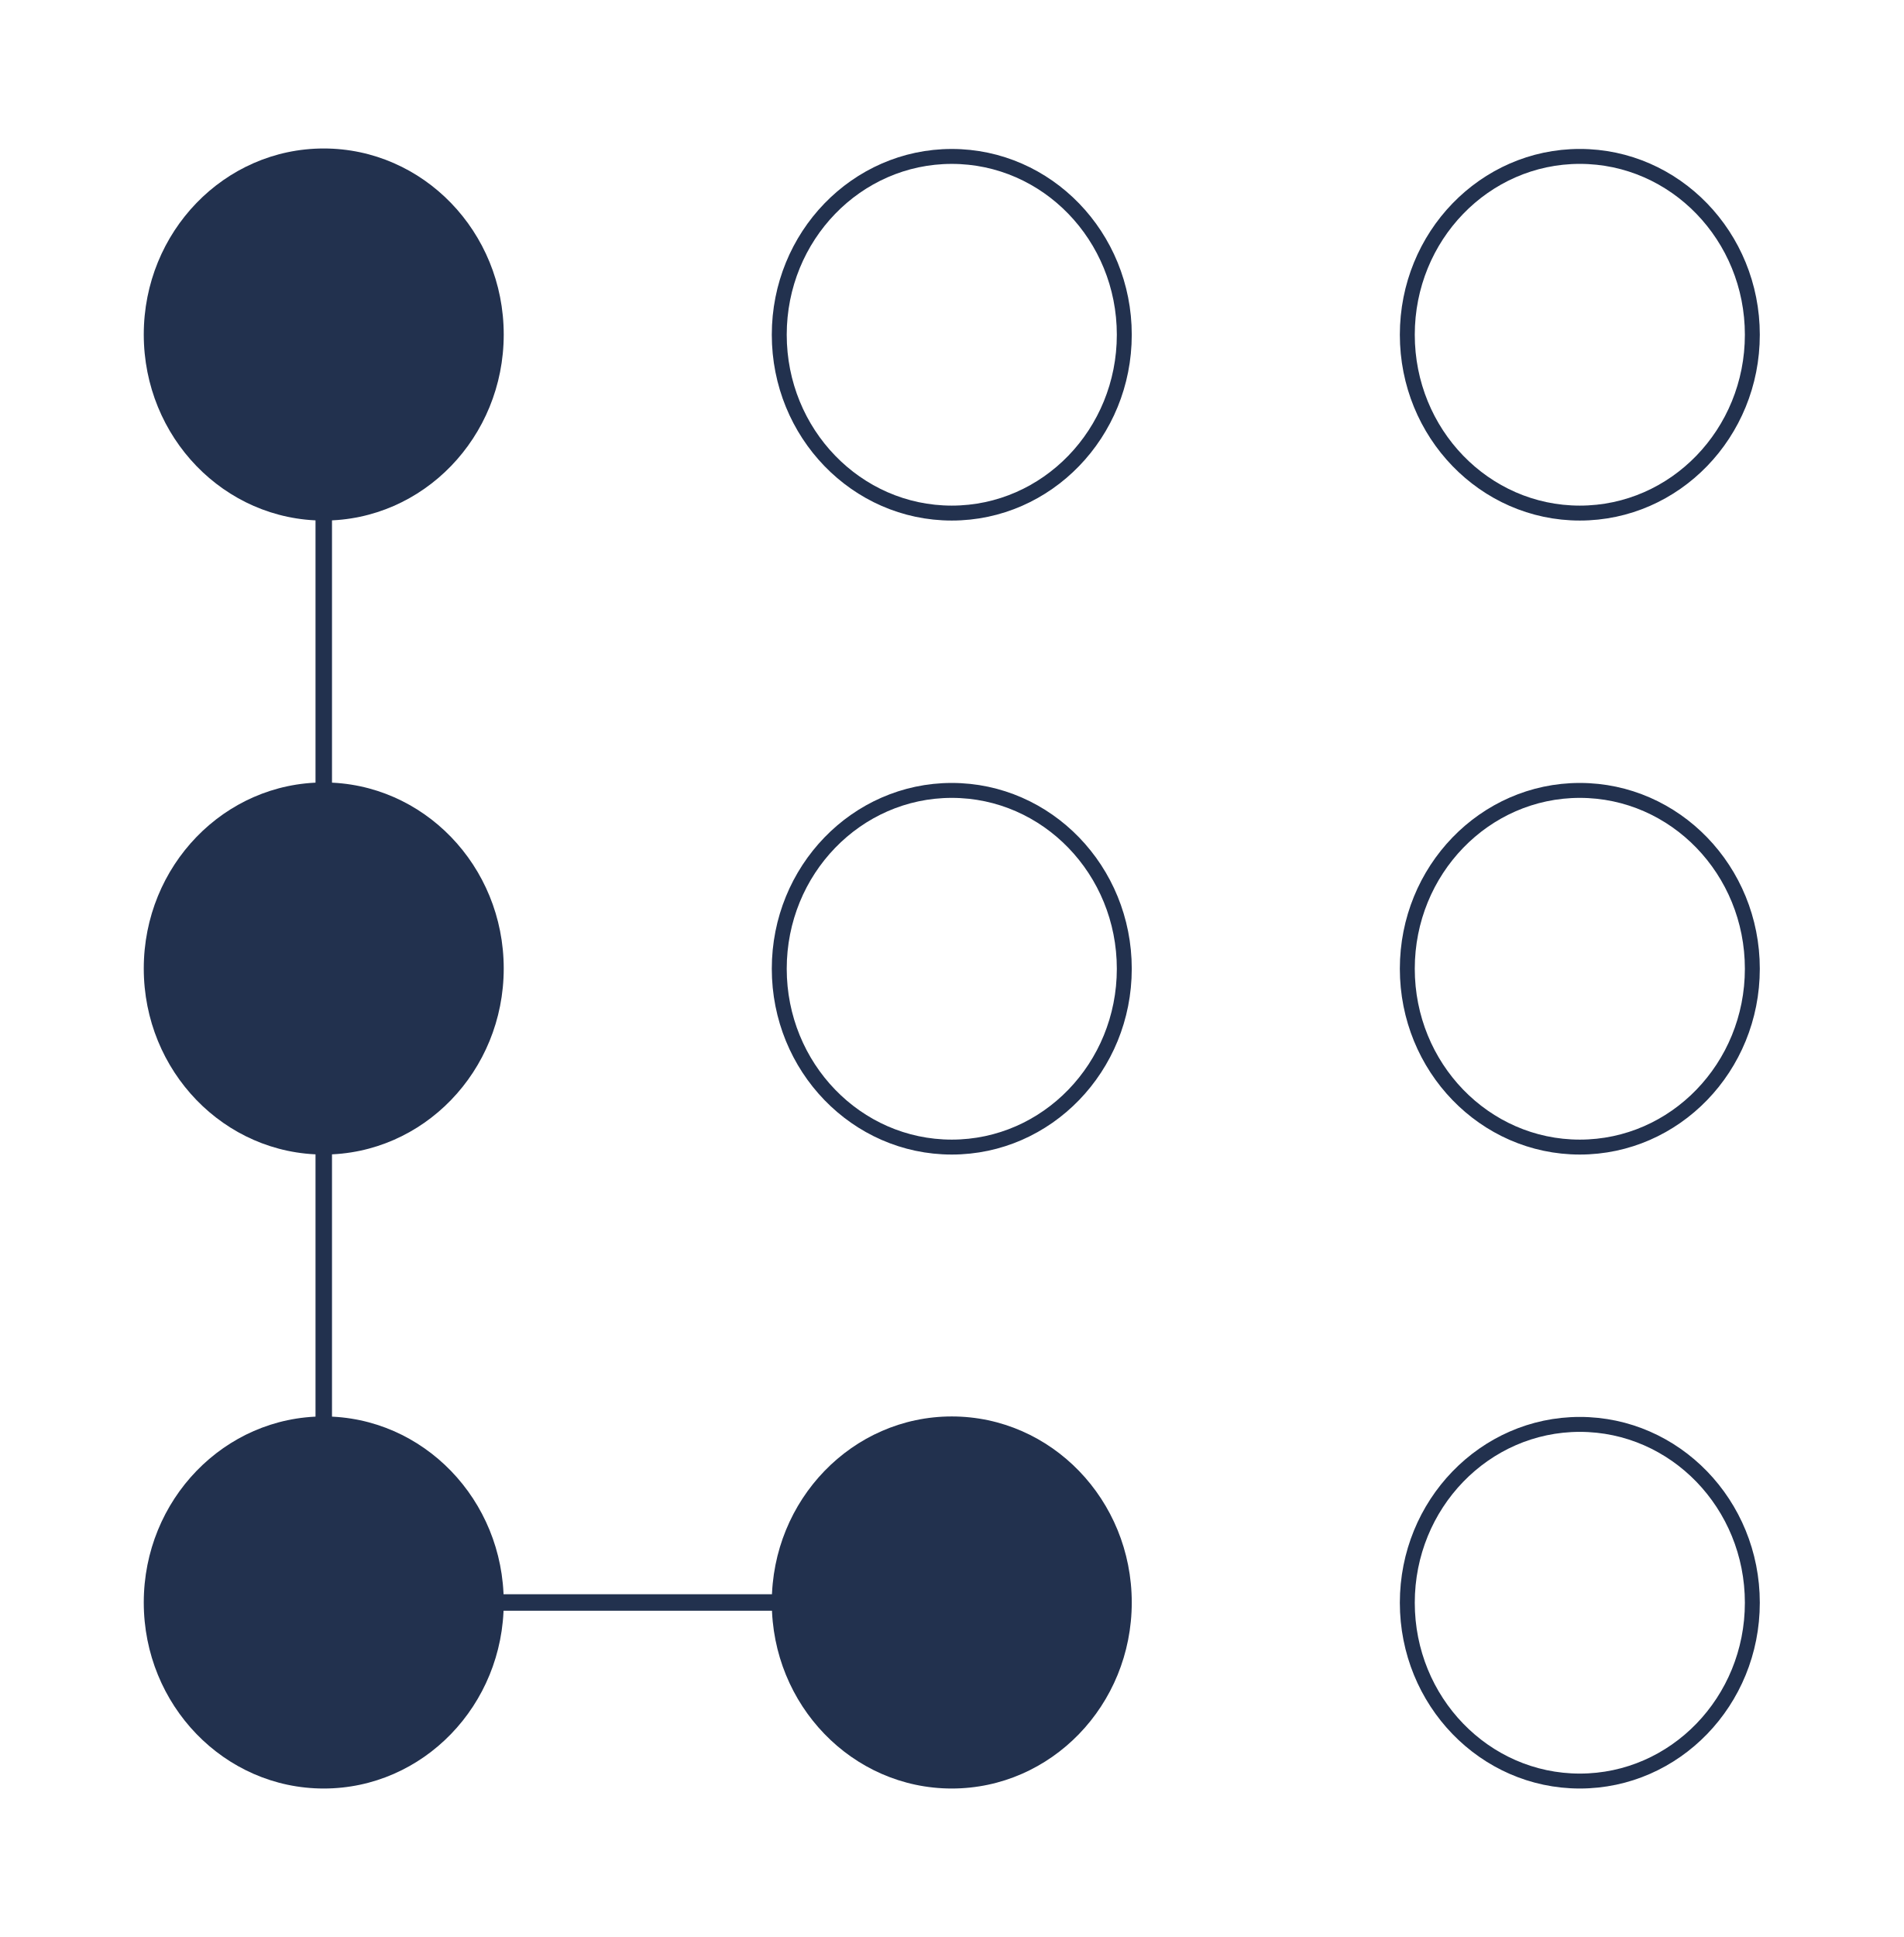
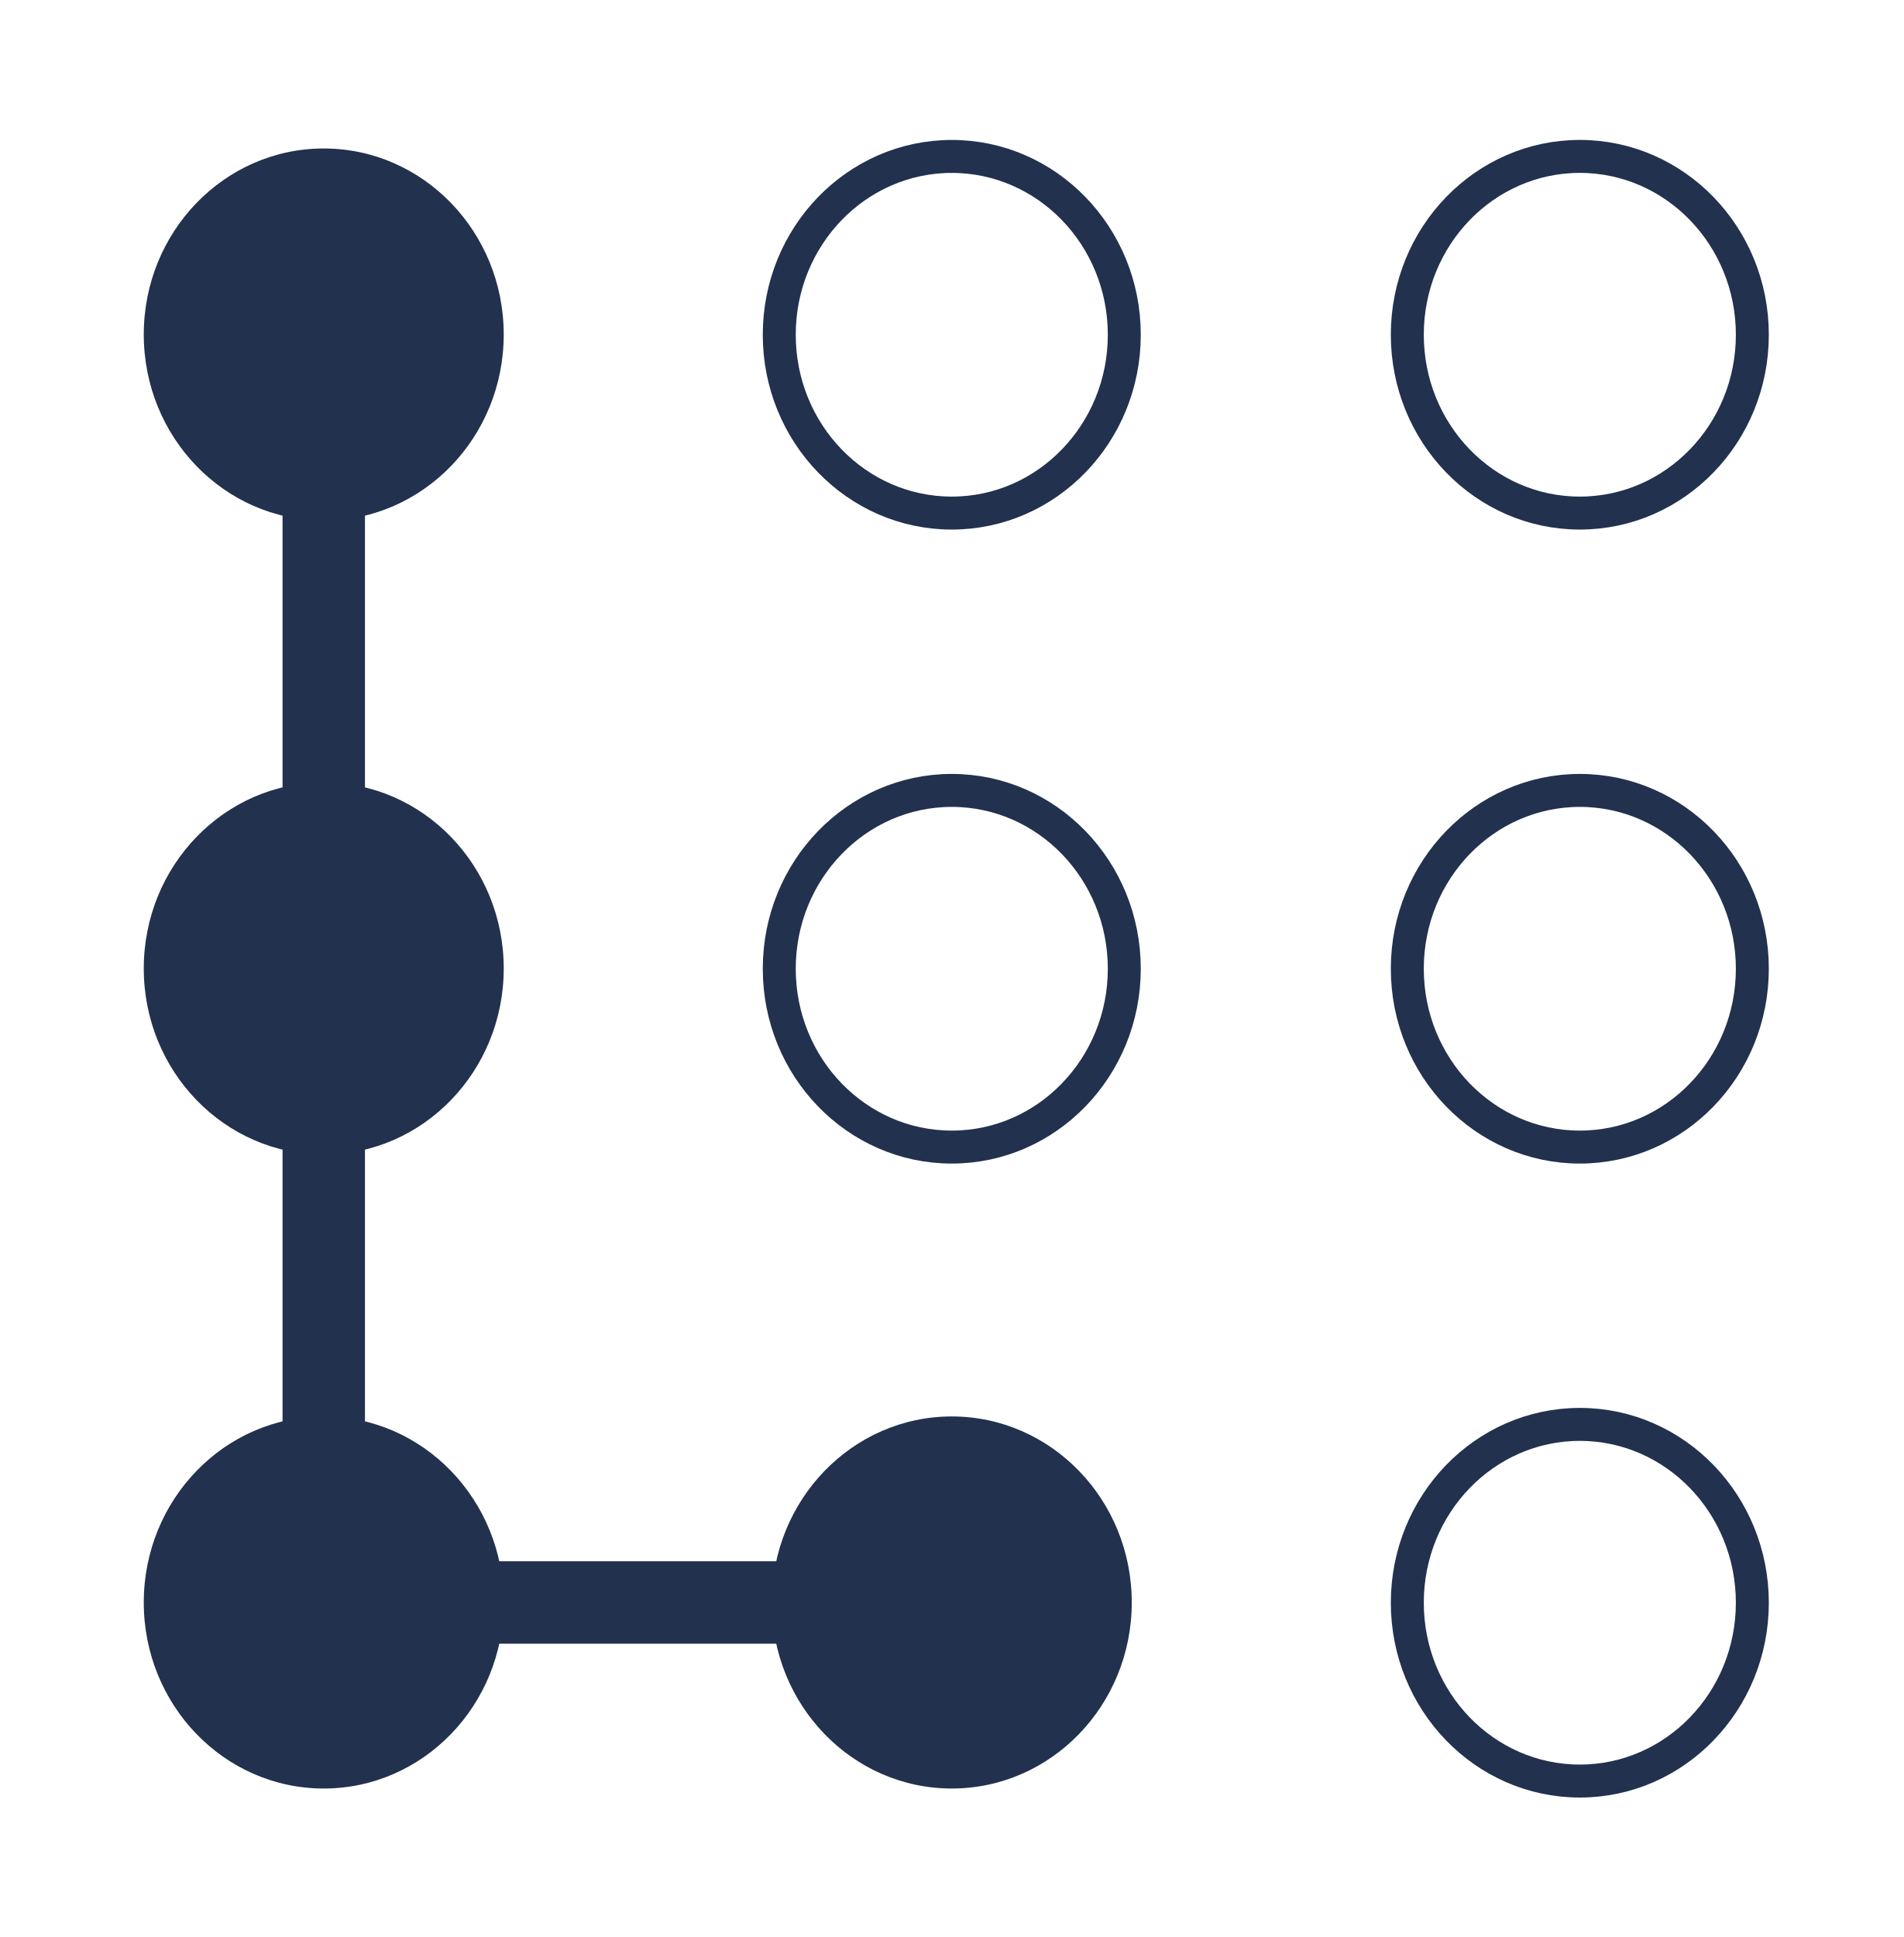
<svg xmlns="http://www.w3.org/2000/svg" version="1.1" id="Layer_1" x="0px" y="0px" viewBox="0 0 115.5 117.5" enable-background="new 0 0 115.5 117.5" xml:space="preserve">
  <defs id="defs212">
</defs>
  <path id="path39880" fill="#22314e" d="m 30.564,20.292 c 0,6.232 -4.89,11.285 -10.921,11.285 -6.03,0 -10.92,-5.053 -10.92,-11.285 0,-6.231 4.89,-11.285 10.92,-11.285 6.031,0 10.921,5.054 10.921,11.285 z" style="stroke-width:0.563" />
  <path id="path39882" fill="#22314e" d="m 30.564,58.75 c 0,6.232 -4.89,11.285 -10.921,11.285 -6.03,0 -10.92,-5.053 -10.92,-11.285 0,-6.232 4.89,-11.285 10.92,-11.285 6.031,0 10.921,5.053 10.921,11.285 z" style="stroke-width:0.563" />
  <path id="path39884" fill="#22314e" d="m 30.564,97.208 c 0,6.231 -4.89,11.285 -10.921,11.285 -6.03,0 -10.92,-5.054 -10.92,-11.285 0,-6.231 4.89,-11.285 10.92,-11.285 6.031,0 10.921,5.054 10.921,11.285 z" style="stroke-width:0.563" />
  <path id="path39896" fill="#22314e" d="m 68.67,97.208 c 0,6.231 -4.89,11.285 -10.921,11.285 -6.03,0 -10.92,-5.054 -10.92,-11.285 0,-6.231 4.89,-11.285 10.92,-11.285 6.032,0 10.921,5.054 10.921,11.285 z" style="stroke-width:0.563" />
-   <path id="path4161" d="m 68.217,20.306 c 0,5.974 -4.687,10.818 -10.468,10.818 -5.781,0 -10.467,-4.843 -10.467,-10.818 0,-5.973 4.687,-10.817 10.467,-10.817 5.781,0 10.468,4.844 10.468,10.817 z" style="fill:none;stroke:#22314e;stroke-width:0.906;stroke-opacity:1" />
-   <path id="path4163" d="m 68.217,58.765 c 0,5.974 -4.687,10.818 -10.468,10.818 -5.781,0 -10.467,-4.843 -10.467,-10.818 0,-5.973 4.687,-10.818 10.467,-10.818 5.781,0 10.468,4.844 10.468,10.818 z" style="fill:none;stroke:#22314e;stroke-width:0.906;stroke-opacity:1" />
-   <path id="path4165" d="m 106.324,58.765 c 0,5.974 -4.687,10.818 -10.468,10.818 -5.781,0 -10.467,-4.843 -10.467,-10.818 0,-5.973 4.687,-10.818 10.467,-10.818 5.781,0 10.468,4.844 10.468,10.818 z" style="fill:none;stroke:#22314e;stroke-width:0.906;stroke-opacity:1" />
-   <path id="path4167" d="m 106.324,20.306 c 0,5.974 -4.687,10.818 -10.468,10.818 -5.781,0 -10.467,-4.843 -10.467,-10.818 0,-5.973 4.687,-10.818 10.467,-10.818 5.781,0 10.468,4.844 10.468,10.818 z" style="fill:none;stroke:#22314e;stroke-width:0.906;stroke-opacity:1" />
-   <path id="path4181" d="m 106.324,97.223 c 0,5.974 -4.687,10.817 -10.468,10.817 -5.781,0 -10.467,-4.843 -10.467,-10.817 0,-5.973 4.687,-10.818 10.467,-10.818 5.781,0 10.468,4.844 10.468,10.818 z" style="fill:none;stroke:#22314e;stroke-width:0.906;stroke-opacity:1" />
-   <path style="fill:none;stroke:#22314e;stroke-width:1;-inkscape-stroke:none;stop-color:#000000" d="M 19.644,20.292 V 97.208 H 57.75" id="path1736" />
+   <path id="path4161" d="m 68.217,20.306 c 0,5.974 -4.687,10.818 -10.468,10.818 -5.781,0 -10.467,-4.843 -10.467,-10.818 0,-5.973 4.687,-10.817 10.467,-10.817 5.781,0 10.468,4.844 10.468,10.817 z" style="fill:none;stroke:#22314e;stroke-width:2;stroke-opacity:1;font-variation-settings:normal;opacity:1;vector-effect:none;fill-opacity:1;stroke-linecap:butt;stroke-linejoin:miter;stroke-miterlimit:4;stroke-dasharray:none;stroke-dashoffset:0;-inkscape-stroke:none;stop-color:#000000;stop-opacity:1" />
+   <path id="path4163" d="m 68.217,58.765 c 0,5.974 -4.687,10.818 -10.468,10.818 -5.781,0 -10.467,-4.843 -10.467,-10.818 0,-5.973 4.687,-10.818 10.467,-10.818 5.781,0 10.468,4.844 10.468,10.818 z" style="fill:none;stroke:#22314e;stroke-width:2;stroke-opacity:1;font-variation-settings:normal;opacity:1;vector-effect:none;fill-opacity:1;stroke-linecap:butt;stroke-linejoin:miter;stroke-miterlimit:4;stroke-dasharray:none;stroke-dashoffset:0;-inkscape-stroke:none;stop-color:#000000;stop-opacity:1" />
+   <path id="path4165" d="m 106.324,58.765 c 0,5.974 -4.687,10.818 -10.468,10.818 -5.781,0 -10.467,-4.843 -10.467,-10.818 0,-5.973 4.687,-10.818 10.467,-10.818 5.781,0 10.468,4.844 10.468,10.818 z" style="fill:none;stroke:#22314e;stroke-width:2;stroke-opacity:1;font-variation-settings:normal;opacity:1;vector-effect:none;fill-opacity:1;stroke-linecap:butt;stroke-linejoin:miter;stroke-miterlimit:4;stroke-dasharray:none;stroke-dashoffset:0;-inkscape-stroke:none;stop-color:#000000;stop-opacity:1" />
+   <path id="path4167" d="m 106.324,20.306 c 0,5.974 -4.687,10.818 -10.468,10.818 -5.781,0 -10.467,-4.843 -10.467,-10.818 0,-5.973 4.687,-10.818 10.467,-10.818 5.781,0 10.468,4.844 10.468,10.818 z" style="fill:none;stroke:#22314e;stroke-width:2;stroke-opacity:1;font-variation-settings:normal;opacity:1;vector-effect:none;fill-opacity:1;stroke-linecap:butt;stroke-linejoin:miter;stroke-miterlimit:4;stroke-dasharray:none;stroke-dashoffset:0;-inkscape-stroke:none;stop-color:#000000;stop-opacity:1" />
+   <path id="path4181" d="m 106.324,97.223 c 0,5.974 -4.687,10.817 -10.468,10.817 -5.781,0 -10.467,-4.843 -10.467,-10.817 0,-5.973 4.687,-10.818 10.467,-10.818 5.781,0 10.468,4.844 10.468,10.818 z" style="fill:none;stroke:#22314e;stroke-width:2;stroke-opacity:1;font-variation-settings:normal;opacity:1;vector-effect:none;fill-opacity:1;stroke-linecap:butt;stroke-linejoin:miter;stroke-miterlimit:4;stroke-dasharray:none;stroke-dashoffset:0;-inkscape-stroke:none;stop-color:#000000;stop-opacity:1" />
+   <path style="fill:none;stroke:#22314e;stroke-width:5;-inkscape-stroke:none;stop-color:#000000;font-variation-settings:normal;opacity:1;vector-effect:none;fill-opacity:1;stroke-linecap:butt;stroke-linejoin:miter;stroke-miterlimit:4;stroke-dasharray:none;stroke-dashoffset:0;stroke-opacity:1;stop-opacity:1" d="M 19.644,20.292 V 97.208 H 57.75" id="path1736" />
</svg>
